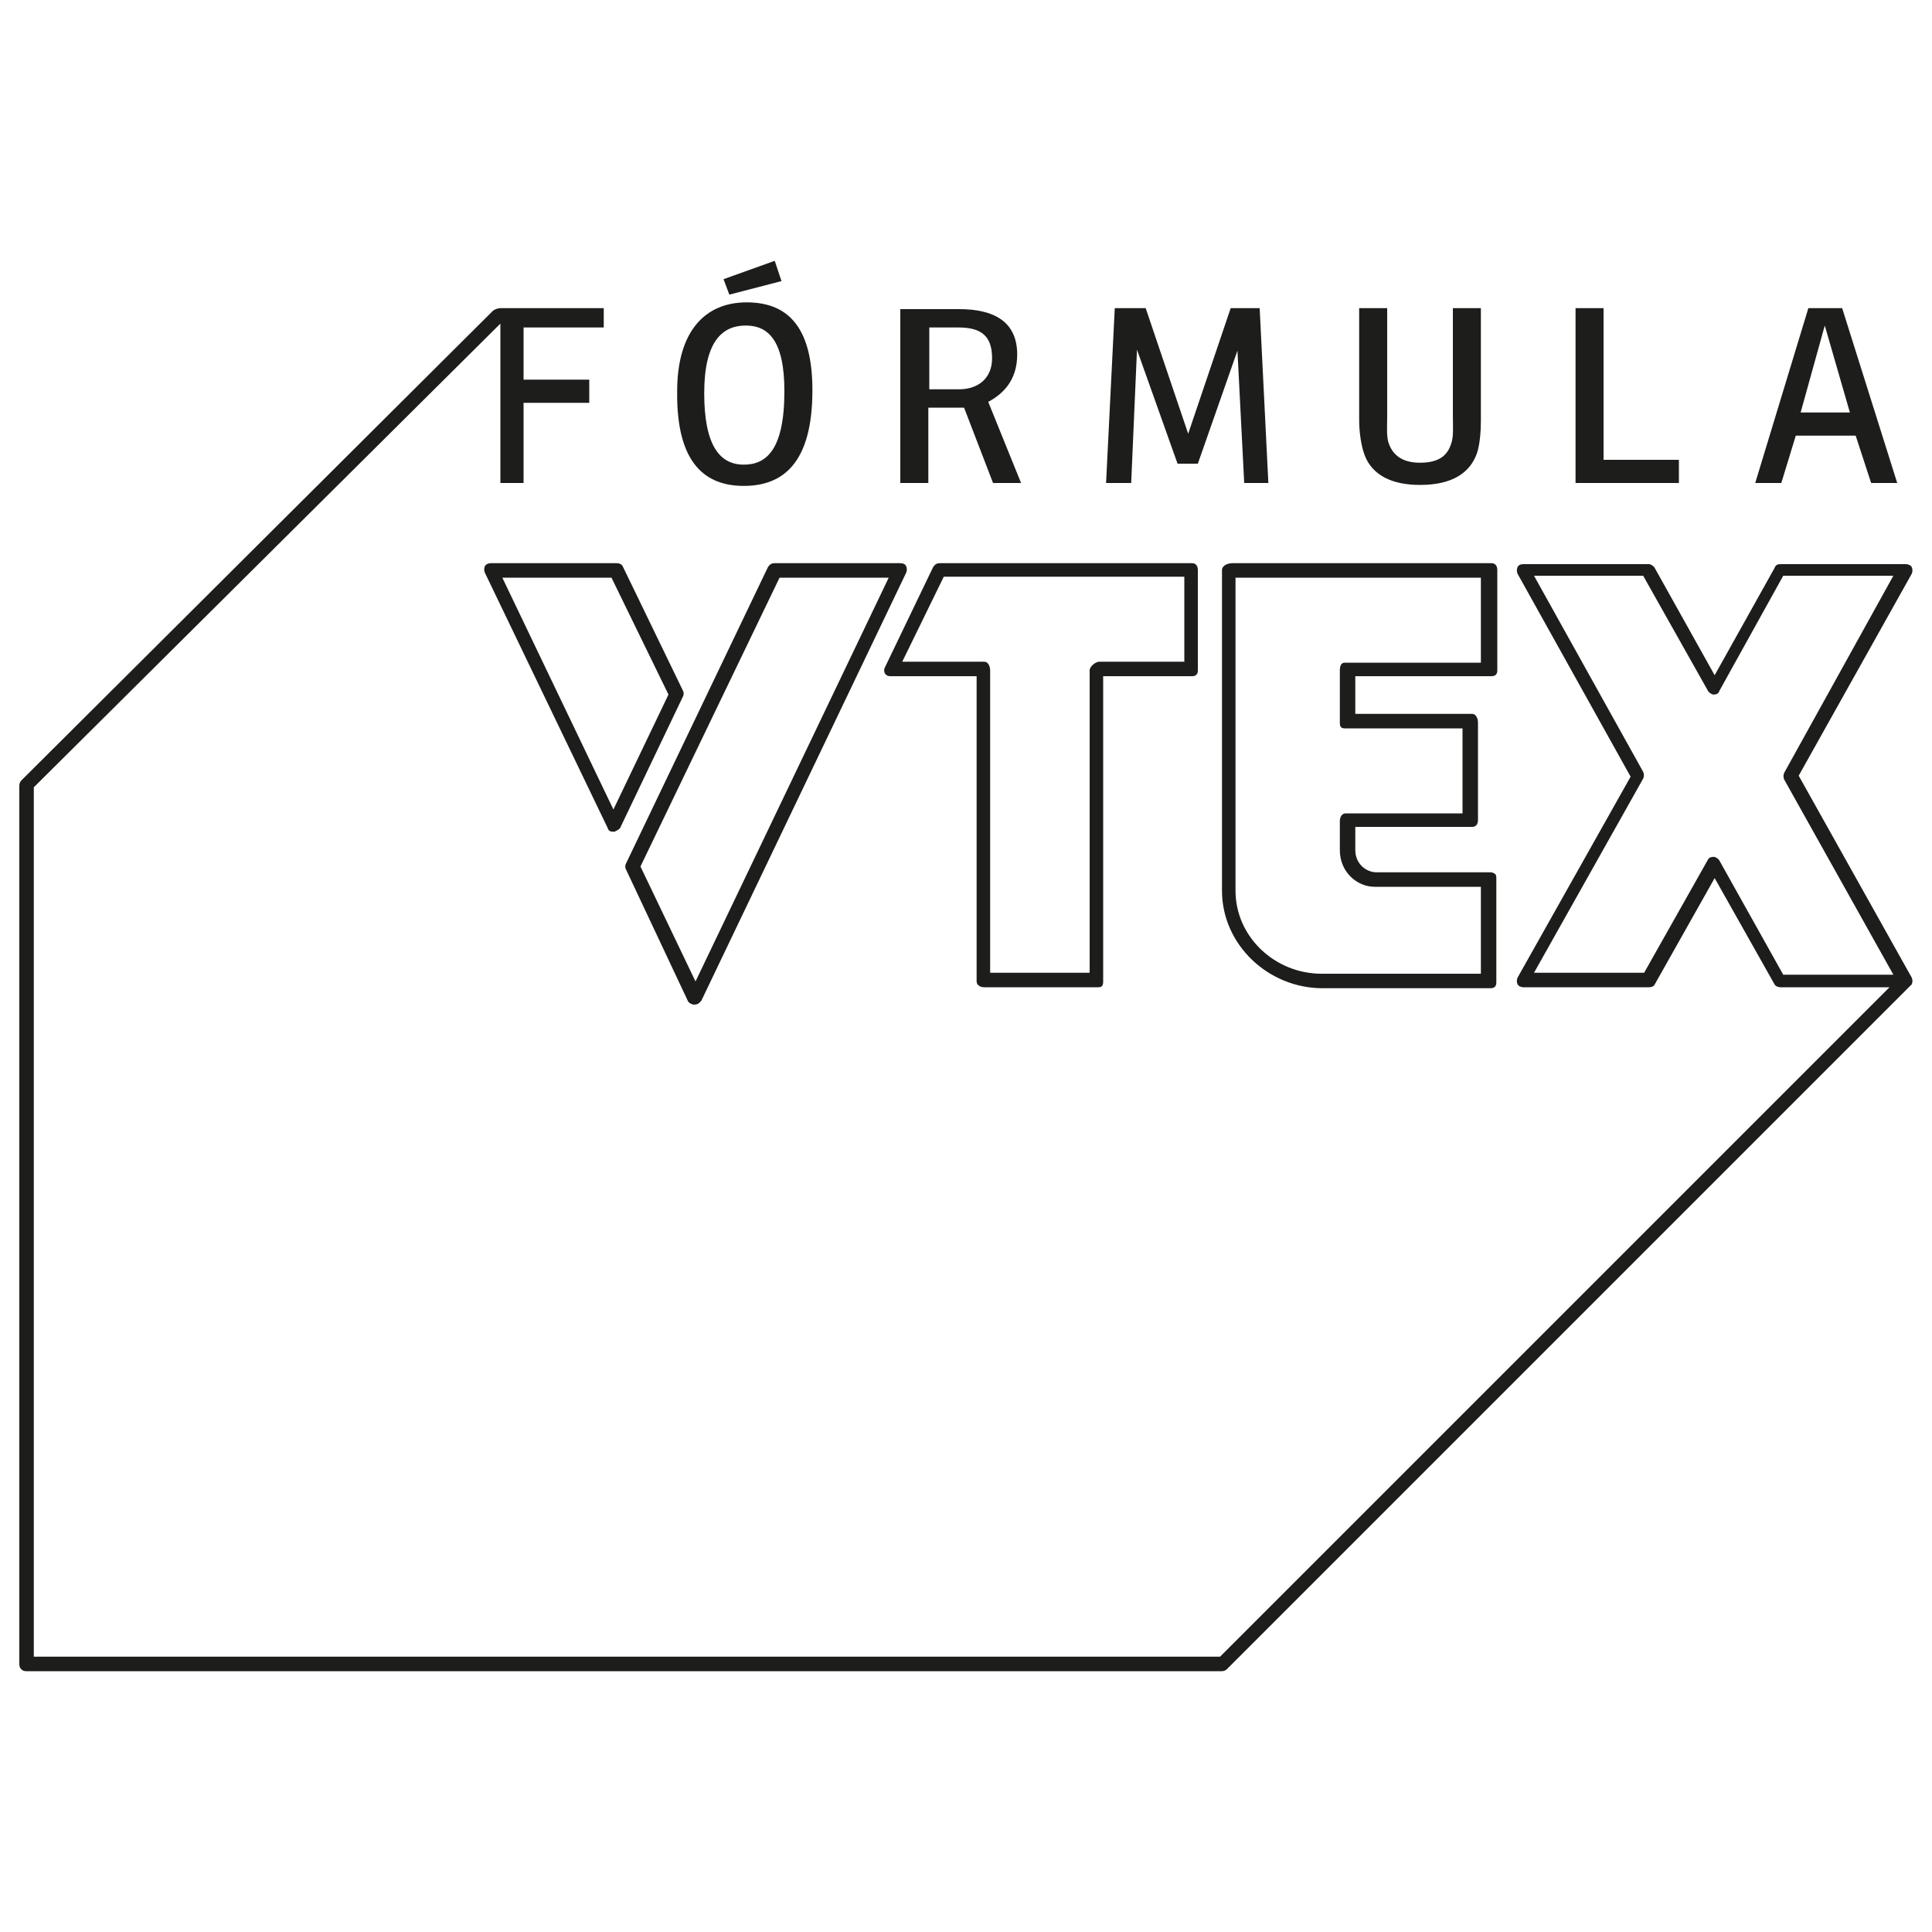
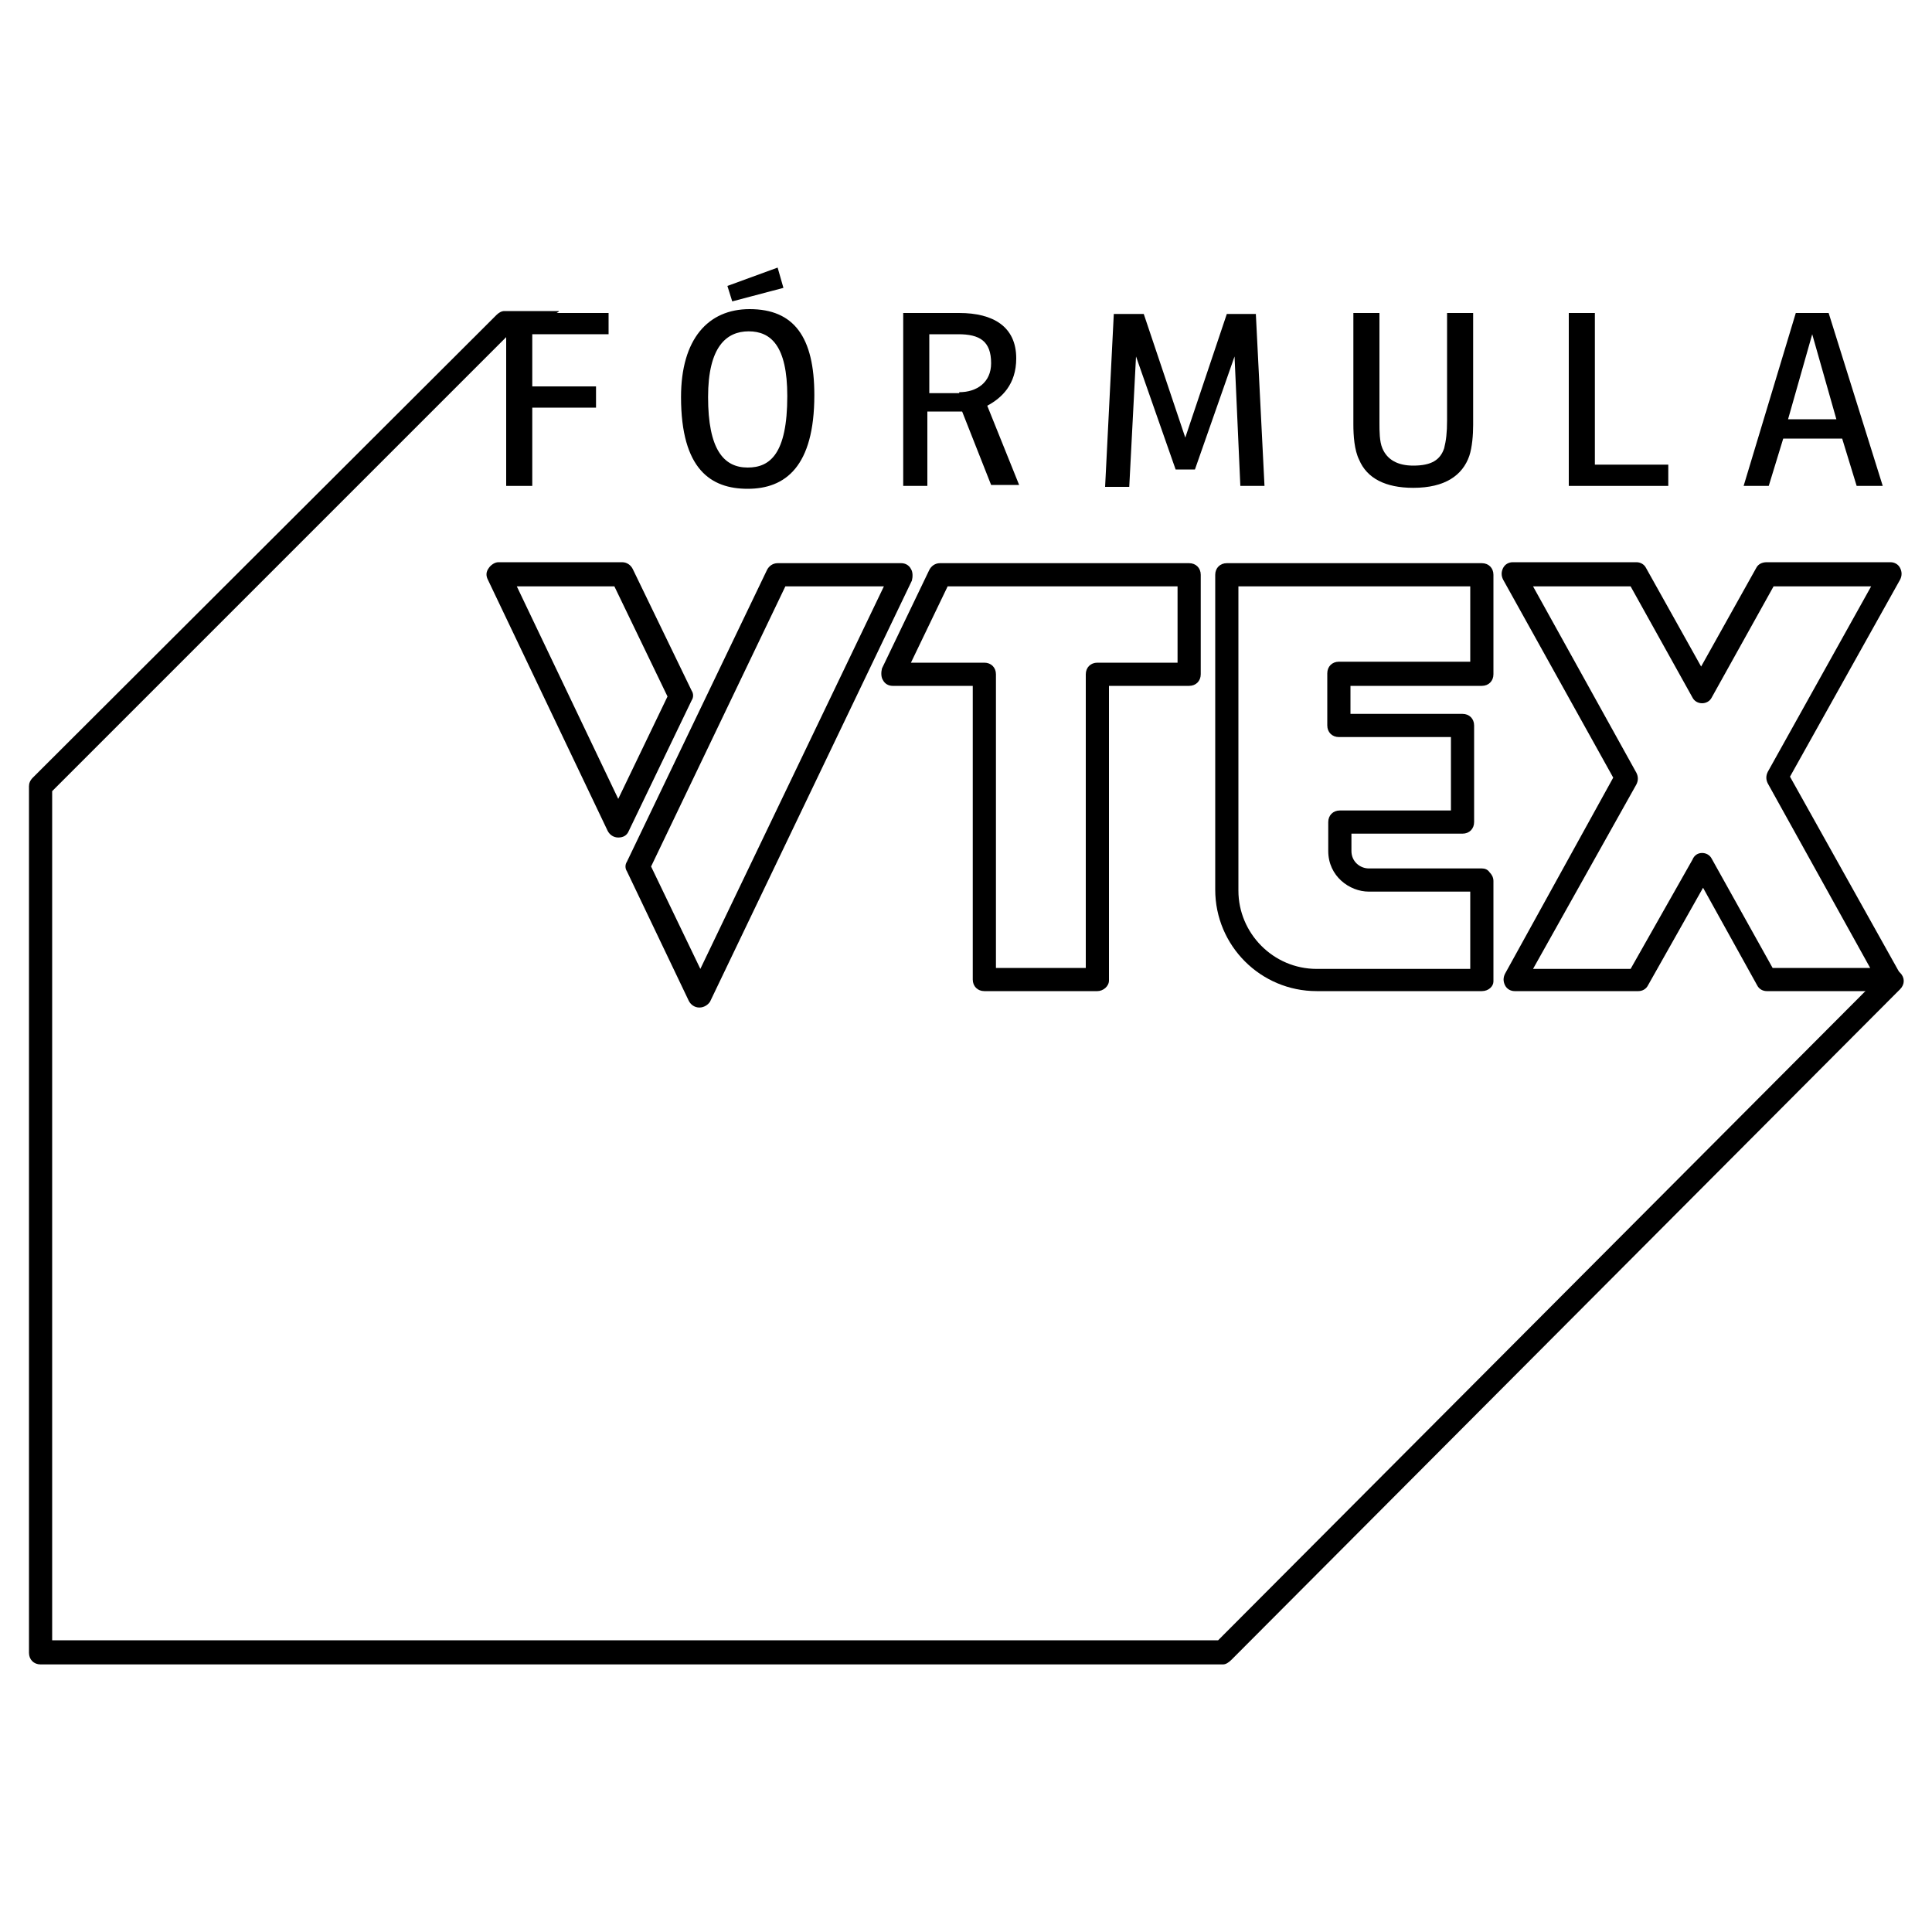
<svg xmlns="http://www.w3.org/2000/svg" version="1.1" id="Camada_1" x="0px" y="0px" viewBox="0 0 200 200" enable-background="new 0 0 200 200" xml:space="preserve">
  <g>
-     <path fill="#1D1D1B" d="M186.2,80.3l11.7-20.9c0.1-0.2,0.1-0.5,0-0.7c-0.1-0.2-0.4-0.3-0.6-0.3h-13c-0.3,0-0.5,0.1-0.6,0.4   l-6.2,11.1l-6.2-11.1c-0.1-0.2-0.4-0.4-0.6-0.4h-13c-0.3,0-0.5,0.1-0.6,0.3c-0.1,0.2-0.1,0.5,0,0.7l11.7,21l-11.7,20.8   c-0.1,0.2-0.1,0.5,0,0.7c0.1,0.2,0.4,0.3,0.6,0.3h13c0.3,0,0.5-0.1,0.6-0.3l6.2-11l6.2,11c0.1,0.2,0.4,0.3,0.6,0.3c0,0,0,0,0,0   h11.3l-69.3,69.3H3.5v-90l48.3-48V50h2.4v-8.3h6.8v-2.4h-6.8v-5.4h8.3v-2c0,0-7.9,0-10.7,0c-0.2,0-0.6,0.1-0.8,0.3L2.2,80.8   C2.1,80.9,2,81.1,2,81.3v91c0,0.4,0.3,0.7,0.7,0.7h123.8c0.2,0,0.4-0.1,0.5-0.2c0,0,70.7-70.7,70.9-70.9c0.1-0.2,0.1-0.5,0-0.7   L186.2,80.3z M178,89.1c-0.1-0.2-0.4-0.4-0.6-0.4c-0.3,0-0.5,0.1-0.6,0.3l-6.6,11.7h-11.4l11.3-20.1c0.1-0.2,0.1-0.5,0-0.7   l-11.3-20.3h11.3l6.7,11.9c0.1,0.2,0.4,0.4,0.6,0.4c0.3,0,0.5-0.1,0.6-0.4l6.6-11.9H196L184.7,80c-0.1,0.2-0.1,0.5,0,0.7l11.3,20.2   l-11.4,0L178,89.1z" />
-     <path fill="#1D1D1B" d="M126.5,59v33.2c0,5.6,4.8,10.1,10.4,10.1h17.4c0.4,0,0.6-0.2,0.6-0.6V91c0-0.2,0-0.4-0.1-0.5   c-0.1-0.1-0.3-0.2-0.5-0.2c0,0-9.7,0-11.8,0c-1.1,0-2.2-0.9-2.2-2.3v-2.4h12.1c0.4,0,0.6-0.3,0.6-0.7V74.8c0-0.4-0.2-0.9-0.6-0.9   h-12.1V70h14.1c0.4,0,0.6-0.2,0.6-0.6V59c0-0.4-0.2-0.7-0.6-0.7h-26.8C127,58.3,126.5,58.6,126.5,59z M127.9,59.8h25.4v8.8h-14.1   c-0.4,0-0.5,0.4-0.5,0.8v5.4c0,0.4,0.1,0.6,0.5,0.6h12.2v8.8h-12.1c-0.4,0-0.6,0.4-0.6,0.8v3c0,2.3,1.8,3.8,3.6,3.8   c1.8,0,9.1,0,11,0v9h-16.5c-4.8,0-8.9-3.8-8.9-8.6V59.8z" />
-     <path fill="#1D1D1B" d="M79.5,58.7L64.8,89.4c-0.1,0.2-0.1,0.4,0,0.6l6.4,13.6c0.1,0.3,0.6,0.4,0.6,0.4v0c0.5,0,0.6-0.2,0.8-0.4   l21.2-44.3c0.1-0.2,0.1-0.5,0-0.7c-0.1-0.2-0.3-0.3-0.6-0.3h-13C79.9,58.3,79.7,58.4,79.5,58.7z M92,59.8l-20,41.8l-5.7-11.9   l14.4-29.9H92z" />
-     <path fill="#1D1D1B" d="M101.9,102.2h11.8c0.4,0,0.5-0.2,0.5-0.6V70h9.2c0.4,0,0.6-0.2,0.6-0.6V59c0-0.4-0.2-0.7-0.6-0.7H97.3   c-0.3,0-0.5,0.1-0.7,0.4l-5,10.4c-0.1,0.2-0.1,0.4,0,0.6C91.8,70,92,70,92.3,70h8.8v31.6C101.1,102,101.5,102.2,101.9,102.2z    M93.4,68.5l4.3-8.8h24.9v8.8h-8.8c-0.4,0-1,0.5-1,0.9v31.3h-10.3V69.4c0-0.4-0.2-0.9-0.6-0.9H93.4z" />
-     <path fill="#1D1D1B" d="M50.2,58.6c-0.1,0.2-0.1,0.5,0,0.7l12.7,26.4c0.1,0.3,0.2,0.4,0.7,0.4v0c0,0,0.5-0.2,0.6-0.4l6.5-13.6   c0.1-0.2,0.1-0.4,0-0.6l-6.2-12.8c-0.1-0.3-0.4-0.4-0.7-0.4h-13C50.6,58.3,50.3,58.4,50.2,58.6z M63.3,59.8l5.9,12.1l-5.7,11.9   L52,59.8H63.3z" />
-     <polygon fill="#1D1D1B" points="80.9,29.1 80.2,27 74.9,28.9 75.5,30.5  " />
-     <path fill="#1D1D1B" d="M77,50.3c4,0,7.1-2.3,7.1-9.9c0-6.1-2.2-9.1-6.8-9.1c-4.4,0-7.2,3.1-7.2,9.2C70,48.2,73.2,50.3,77,50.3z    M77.2,33.7c2.3,0,4,1.5,4,6.8c0,6.1-1.9,7.6-4.2,7.6c-2.5,0-4.1-2-4.1-7.4C72.9,35.3,74.8,33.7,77.2,33.7z" />
-     <path fill="#1D1D1B" d="M96.2,42.2h3.6l3,7.8h2.9l-3.4-8.4c1.5-0.8,3-2.2,3-4.9c0-3.4-2.4-4.7-6-4.7h-6.1V50h2.9V42.2z M96.2,33.9   h3c2.3,0,3.5,0.8,3.5,3.2c0,2.1-1.5,3.2-3.4,3.2h-3.1V33.9z" />
-     <polygon fill="#1D1D1B" points="117.7,36.2 121.9,48 124,48 128.1,36.3 128.8,50 131.3,50 130.4,31.9 127.4,31.9 123,44.9    118.6,31.9 115.4,31.9 114.5,50 117.1,50  " />
-     <path fill="#1D1D1B" d="M147,50.2c3.4,0,5.2-1.3,5.9-3.3c0.3-0.9,0.4-2.3,0.4-3.3V31.9h-2.9V43c0,1.3,0.1,2.2-0.2,3   c-0.4,1.2-1.3,1.9-3.2,1.9c-1.6,0-2.7-0.6-3.2-1.9c-0.3-0.7-0.2-1.9-0.2-2.7V31.9h-2.9v11.6c0,1.2,0.2,2.7,0.6,3.7   C142.1,49.2,144.1,50.2,147,50.2z" />
-     <polygon fill="#1D1D1B" points="173.8,47.6 166,47.6 166,31.9 163.1,31.9 163.1,50 173.8,50  " />
-     <path fill="#1D1D1B" d="M185.9,45.1h6.2l1.6,4.9h2.7l-5.7-18.1h-3.5L181.7,50h2.7L185.9,45.1z M188.9,33.7l2.6,9h-5.1L188.9,33.7z" />
+     <g>
+       <g>
+         <path d="M182.9,102.6c-0.4,0-0.8-0.2-1-0.6l-5.6-10.1l-5.7,10.1c-0.2,0.4-0.6,0.6-1,0.6h-12.8c-0.4,0-0.8-0.2-1-0.6     c-0.2-0.4-0.2-0.8,0-1.2L167,80.5l-11.4-20.5c-0.2-0.4-0.2-0.8,0-1.2c0.2-0.4,0.6-0.6,1-0.6h12.8c0.4,0,0.8,0.2,1,0.6l5.7,10.2     l5.7-10.2c0.2-0.4,0.6-0.6,1.1-0.6h12.8c0.4,0,0.8,0.2,1,0.6c0.2,0.4,0.2,0.8,0,1.2l-11.4,20.4l11.4,20.4c0.2,0.4,0.2,0.8,0,1.2     c-0.2,0.4-0.6,0.6-1,0.6L182.9,102.6C182.9,102.6,182.9,102.6,182.9,102.6z M176.2,88.3C176.2,88.3,176.2,88.3,176.2,88.3     c0.4,0,0.8,0.2,1,0.6l6.3,11.3l10.1,0L183,81.1c-0.2-0.4-0.2-0.8,0-1.2l10.7-19.2h-10.1l-6.4,11.5c-0.2,0.4-0.6,0.6-1,0.6     c0,0,0,0,0,0c-0.4,0-0.8-0.2-1-0.6l-6.4-11.5h-10.1L169.4,80c0.2,0.4,0.2,0.8,0,1.2l-10.7,19.1h10.1l6.4-11.3     C175.4,88.5,175.8,88.3,176.2,88.3z" />
+         <path d="M153.4,102.6h-17.1c-5.8,0-10.5-4.7-10.5-10.5V59.5c0-0.7,0.5-1.2,1.2-1.2h26.4c0.7,0,1.2,0.5,1.2,1.2v10.3     c0,0.7-0.5,1.2-1.2,1.2h-13.6v2.9h11.6c0.7,0,1.2,0.5,1.2,1.2v10c0,0.7-0.5,1.2-1.2,1.2h-11.5v1.8c0,1.1,0.9,1.8,1.8,1.8     c2.1,0,11.7,0,11.7,0c0,0,0,0,0,0c0.3,0,0.6,0.1,0.8,0.4c0.2,0.2,0.4,0.5,0.4,0.9v10.4C154.6,102.1,154.1,102.6,153.4,102.6z      M128.2,60.7v31.5c0,4.4,3.6,8.1,8.1,8.1h15.9v-8c-2.6,0-8.9,0-10.5,0c-2,0-4.2-1.6-4.2-4.2v-3c0-0.7,0.5-1.2,1.2-1.2h11.5v-7.6     h-11.6c-0.7,0-1.2-0.5-1.2-1.2v-5.4c0-0.7,0.5-1.2,1.2-1.2h13.6v-7.8H128.2z" />
+         <path d="M72.4,104.3C72.4,104.3,72.4,104.3,72.4,104.3c-0.5,0-0.9-0.3-1.1-0.7l-6.4-13.4c-0.2-0.3-0.2-0.7,0-1L79.4,59     c0.2-0.4,0.6-0.7,1.1-0.7h12.8c0.4,0,0.8,0.2,1,0.6c0.2,0.3,0.2,0.8,0.1,1.2l-20.9,43.6C73.3,104,72.9,104.3,72.4,104.3z      M67.4,89.7l5.1,10.6l19-39.6H81.3L67.4,89.7z" />
+         <path d="M113.6,102.6h-11.7c-0.7,0-1.2-0.5-1.2-1.2V71h-8.3c-0.4,0-0.8-0.2-1-0.6c-0.2-0.3-0.2-0.8-0.1-1.2L96.2,59     c0.2-0.4,0.6-0.7,1.1-0.7h25.8c0.7,0,1.2,0.5,1.2,1.2v10.3c0,0.7-0.5,1.2-1.2,1.2h-8.3v30.5C114.8,102.1,114.2,102.6,113.6,102.6     z M103.1,100.2h9.3V69.8c0-0.7,0.5-1.2,1.2-1.2h8.3v-7.9H98.1l-3.8,7.9h7.6c0.7,0,1.2,0.5,1.2,1.2V100.2z" />
+       </g>
+       <path d="M64,86.7L64,86.7c-0.5,0-0.9-0.3-1.1-0.7L50.5,60c-0.2-0.4-0.2-0.8,0.1-1.2c0.2-0.3,0.6-0.6,1-0.6h12.8    c0.5,0,0.9,0.3,1.1,0.7l6.1,12.6c0.2,0.3,0.2,0.7,0,1L65.1,86C64.9,86.5,64.5,86.7,64,86.7z M53.5,60.7L64,82.7l5.1-10.6    l-5.5-11.4H53.5z" />
+     </g>
+     <g>
+       <path d="M63,32.4v2.2h-7.9V40h6.6v2.2h-6.6v8.1h-2.7V32.4H63z" />
+       <path d="M70.5,41.1c0-6,2.8-9.1,7.1-9.1c4.6,0,6.7,2.9,6.7,8.9c0,7.4-3,9.7-6.9,9.7C73.6,50.6,70.5,48.6,70.5,41.1z M77.5,34.3    c-2.3,0-4.2,1.6-4.2,6.8c0,5.4,1.6,7.3,4.1,7.3c2.3,0,4.1-1.4,4.1-7.4C81.5,35.8,79.8,34.3,77.5,34.3z M80.5,27.7l0.6,2.1    l-5.3,1.4l-0.5-1.6L80.5,27.7z" />
+       <path d="M96.2,50.3h-2.7V32.4h5.8c3.5,0,5.9,1.4,5.9,4.7c0,2.7-1.5,4.1-3,4.9l3.3,8.2h-2.9l-3-7.6h-3.6V50.3z M99.3,40.6    c1.8,0,3.3-1,3.3-3c0-2.3-1.2-3-3.4-3h-3v6.1H99.3z" />
+       <path d="M130,32.4l0.9,17.9h-2.5l-0.6-13.4l-4.1,11.7h-2l-4.1-11.7l-0.7,13.5h-2.5l0.9-17.9h3.1l4.3,12.8l4.3-12.8H130z" />
+       <path d="M142.8,43.8c0,0.8,0,1.9,0.3,2.6c0.5,1.2,1.6,1.8,3.2,1.8c1.9,0,2.8-0.6,3.2-1.8c0.2-0.8,0.3-1.6,0.3-2.9V32.4h2.7V44    c0,1-0.1,2.3-0.4,3.2c-0.7,2-2.5,3.3-5.8,3.3c-2.9,0-4.8-1-5.6-2.9c-0.5-1-0.6-2.5-0.6-3.7V32.4h2.7V43.8z" />
+       <path d="M162.4,32.4h2.7v15.7h7.6v2.2h-10.3V32.4z" />
+       <path d="M180.5,50.3l5.4-17.9h3.4l5.6,17.9h-2.7l-1.5-4.9h-6.1l-1.5,4.9H180.5z M185.1,43.4h5l-2.5-8.8L185.1,43.4z" />
+     </g>
+     <path d="M126.6,172.3H4.2c-0.7,0-1.2-0.5-1.2-1.2V81.4c0-0.3,0.1-0.6,0.4-0.9l48-47.9c0.2-0.2,0.5-0.4,0.8-0.4h5.6   c0.7,0-5.1,2.4-5.1,2.4L5.4,81.9v87.9h120.7l68.9-69.1c0.5-0.5,1.2-0.5,1.7,0c0.5,0.5,0.5,1.2,0,1.7l-69.2,69.4   C127.2,172.1,126.9,172.3,126.6,172.3z" />
  </g>
</svg>
